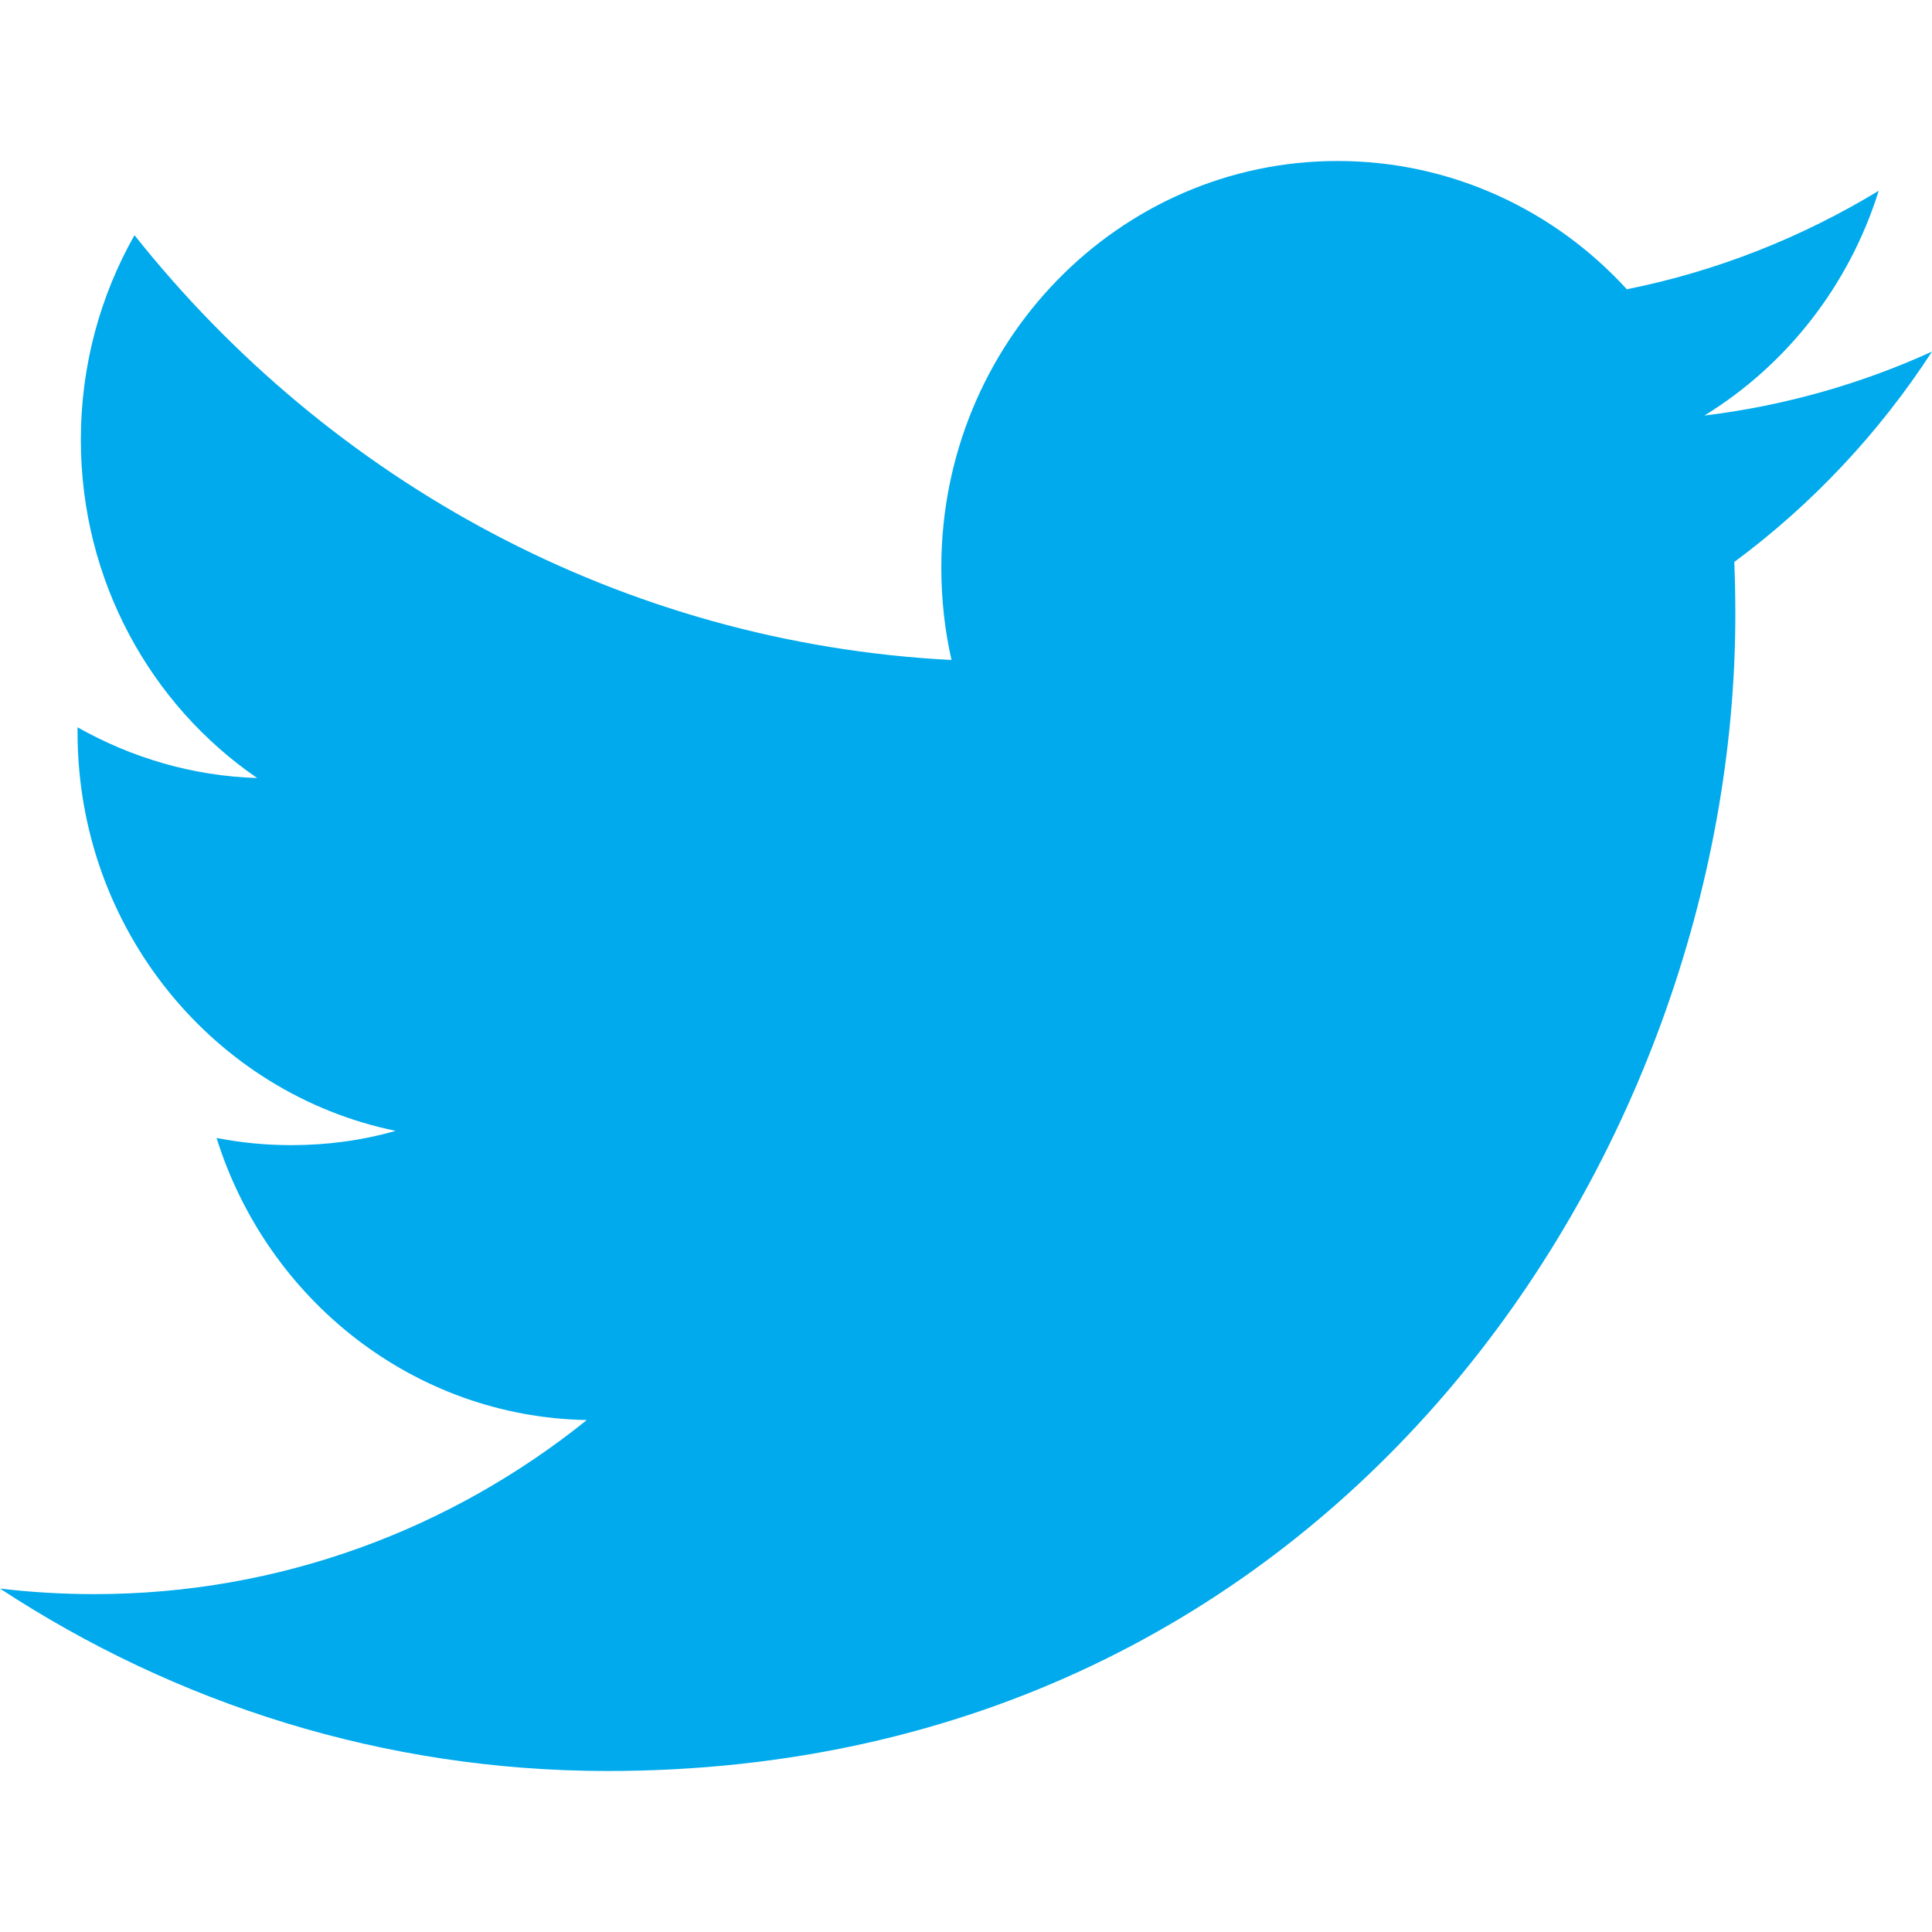
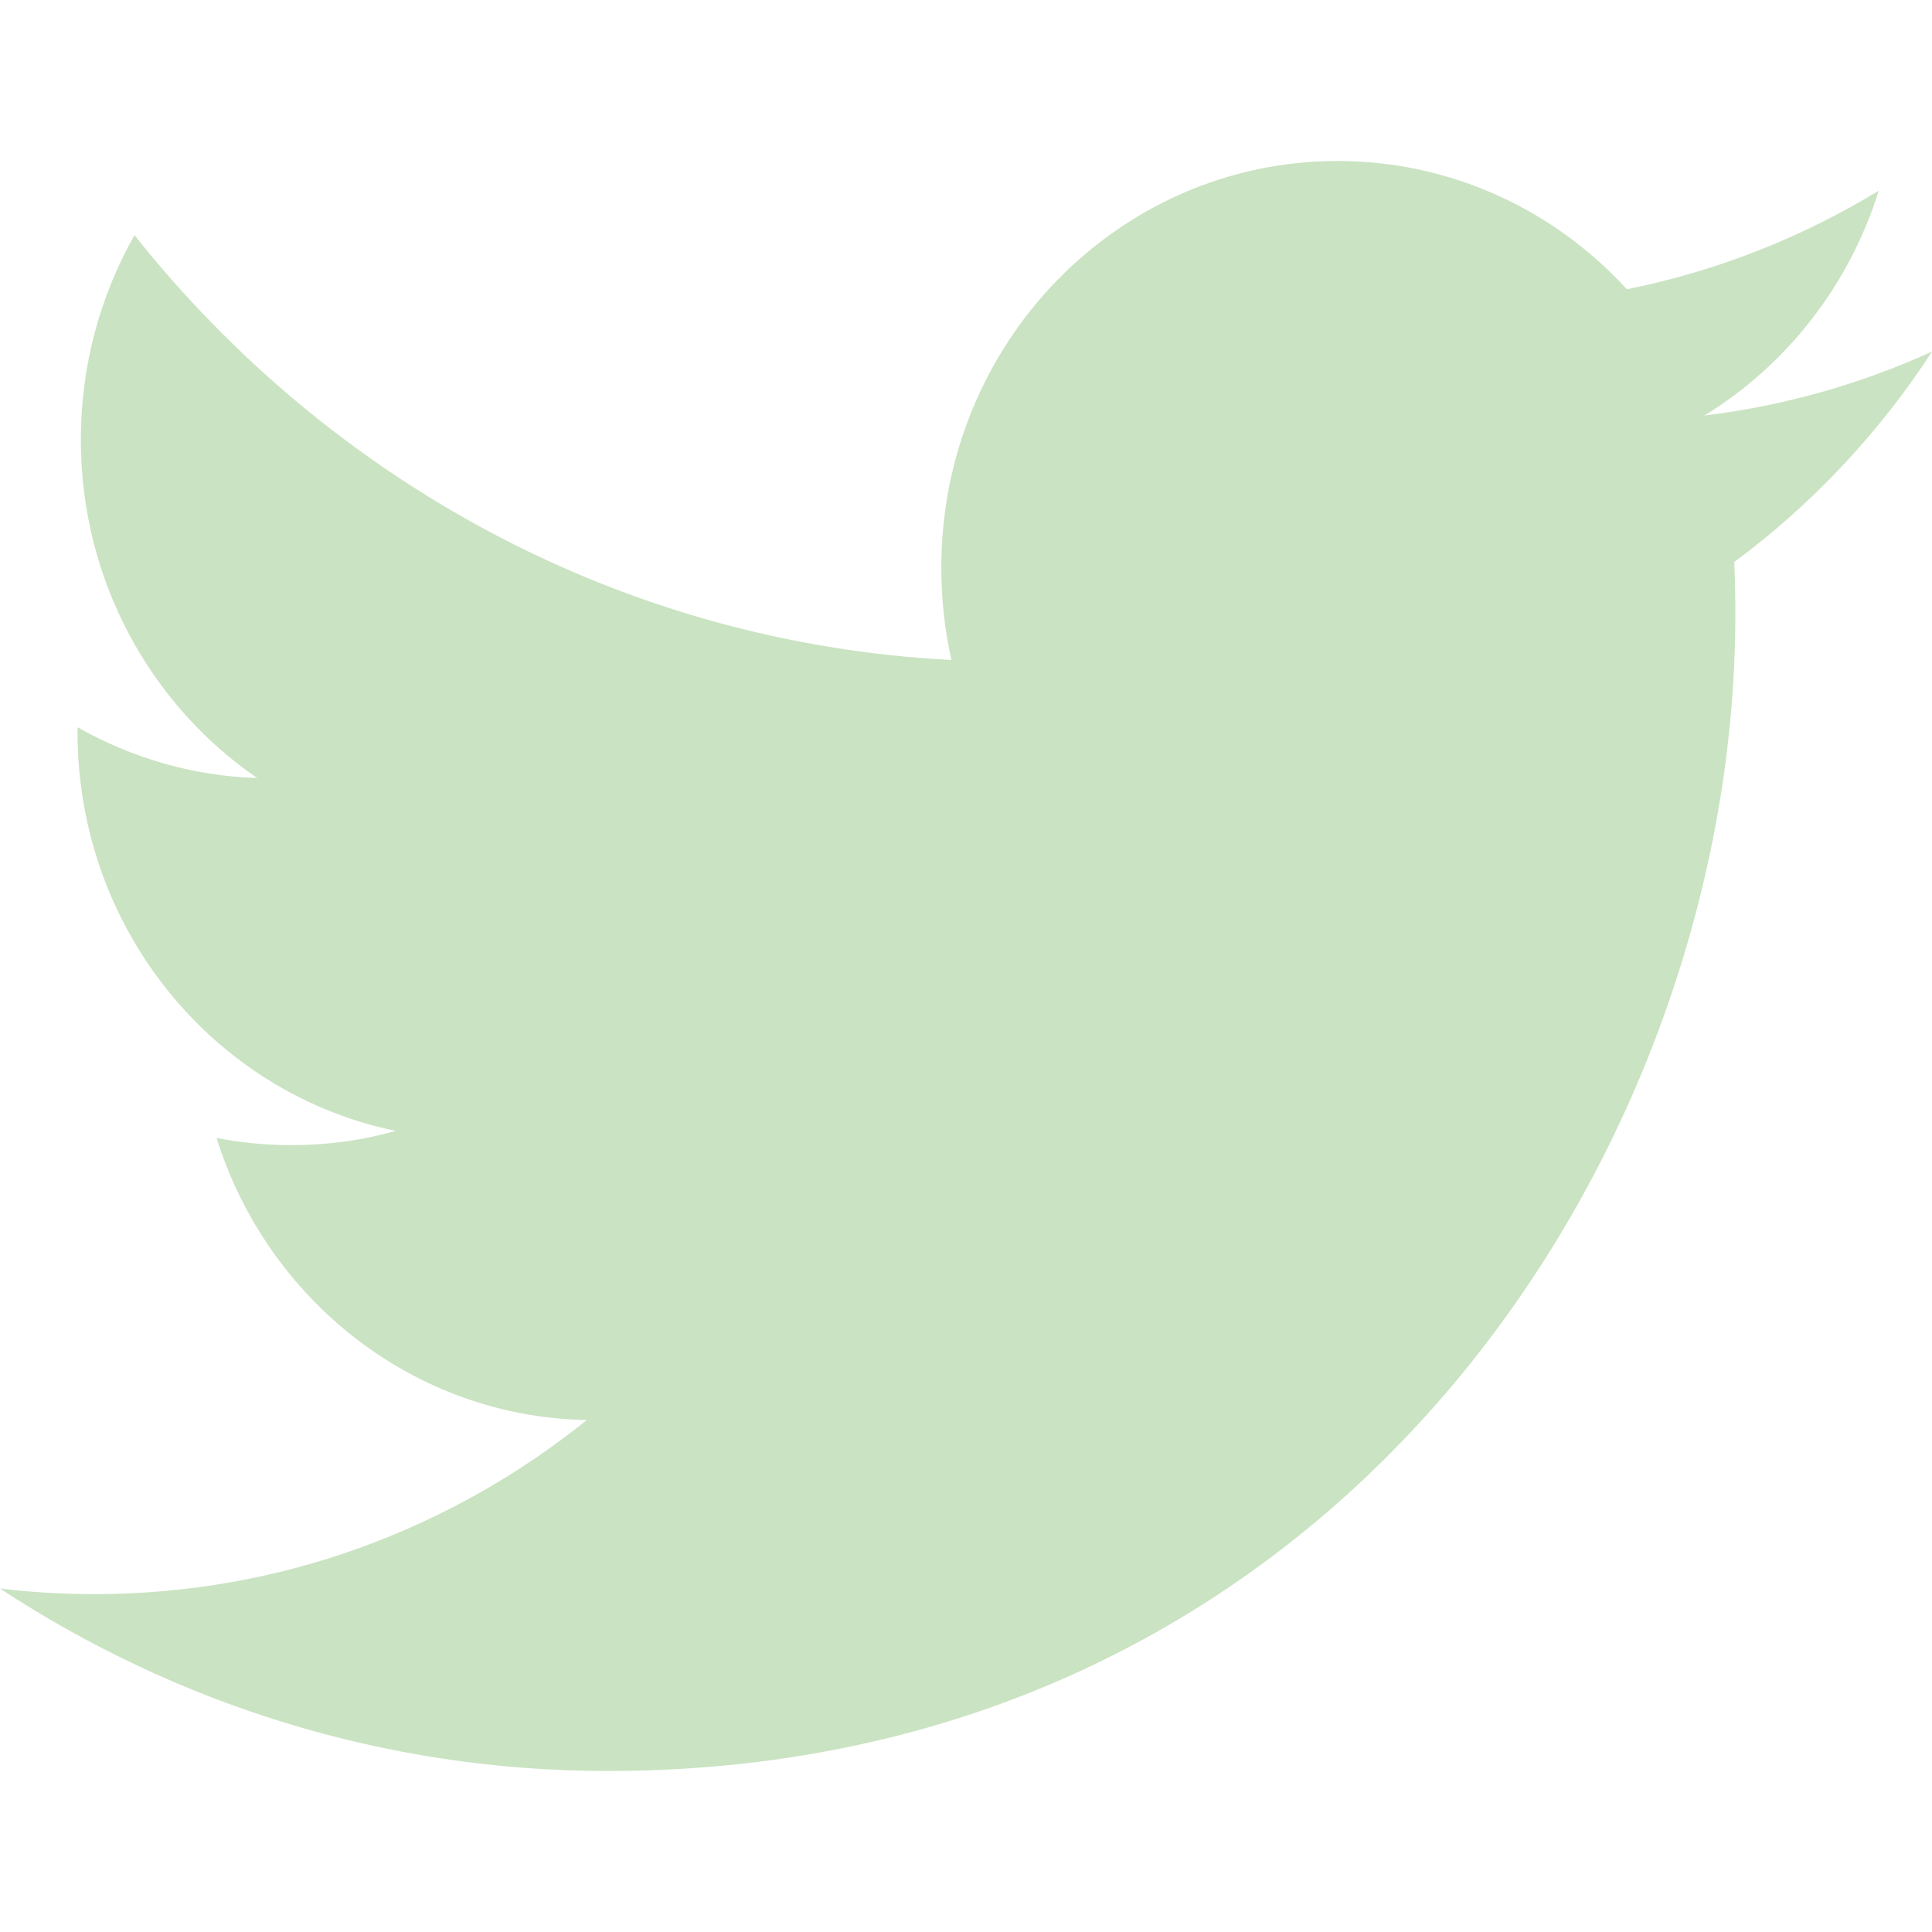
<svg xmlns="http://www.w3.org/2000/svg" enable-background="new 0 0 128 128" id="Social_Icons" version="1.1" viewBox="0 0 128 128" xml:space="preserve">
  <g id="_x37__stroke">
    <g id="Twitter">
      <rect clip-rule="evenodd" fill="none" fill-rule="evenodd" height="128" width="128" />
-       <path clip-rule="evenodd" d="M128,23.294    c-4.703,2.142-9.767,3.59-15.079,4.237c5.424-3.328,9.587-8.606,11.548-14.892c-5.079,3.082-10.691,5.324-16.687,6.526    c-4.778-5.231-11.608-8.498-19.166-8.498c-14.493,0-26.251,12.057-26.251,26.927c0,2.111,0.225,4.16,0.676,6.133    C41.217,42.601,21.871,31.892,8.91,15.582c-2.261,3.991-3.554,8.621-3.554,13.552c0,9.338,4.636,17.581,11.683,22.412    c-4.297-0.131-8.355-1.356-11.901-3.359v0.331c0,13.051,9.053,23.937,21.074,26.403c-2.201,0.632-4.523,0.948-6.92,0.948    c-1.69,0-3.343-0.162-4.944-0.478c3.343,10.694,13.035,18.483,24.53,18.691c-8.986,7.227-20.315,11.533-32.614,11.533    c-2.119,0-4.215-0.123-6.266-0.37c11.623,7.627,25.432,12.088,40.255,12.088c48.309,0,74.717-41.026,74.717-76.612    c0-1.171-0.023-2.342-0.068-3.49C120.036,33.433,124.491,28.695,128,23.294" fill="#00AAEC" fill-rule="evenodd" id="Twitter_1_" />
+       <path clip-rule="evenodd" d="M128,23.294    c-4.703,2.142-9.767,3.59-15.079,4.237c5.424-3.328,9.587-8.606,11.548-14.892c-5.079,3.082-10.691,5.324-16.687,6.526    c-4.778-5.231-11.608-8.498-19.166-8.498c-14.493,0-26.251,12.057-26.251,26.927c0,2.111,0.225,4.16,0.676,6.133    C41.217,42.601,21.871,31.892,8.91,15.582c-2.261,3.991-3.554,8.621-3.554,13.552c0,9.338,4.636,17.581,11.683,22.412    c-4.297-0.131-8.355-1.356-11.901-3.359v0.331c0,13.051,9.053,23.937,21.074,26.403c-2.201,0.632-4.523,0.948-6.92,0.948    c-1.69,0-3.343-0.162-4.944-0.478c3.343,10.694,13.035,18.483,24.53,18.691c-8.986,7.227-20.315,11.533-32.614,11.533    c-2.119,0-4.215-0.123-6.266-0.37c11.623,7.627,25.432,12.088,40.255,12.088c48.309,0,74.717-41.026,74.717-76.612    c0-1.171-0.023-2.342-0.068-3.49C120.036,33.433,124.491,28.695,128,23.294" fill="#CAE3C2" fill-rule="evenodd" id="Twitter_1_" />
    </g>
  </g>
</svg>
